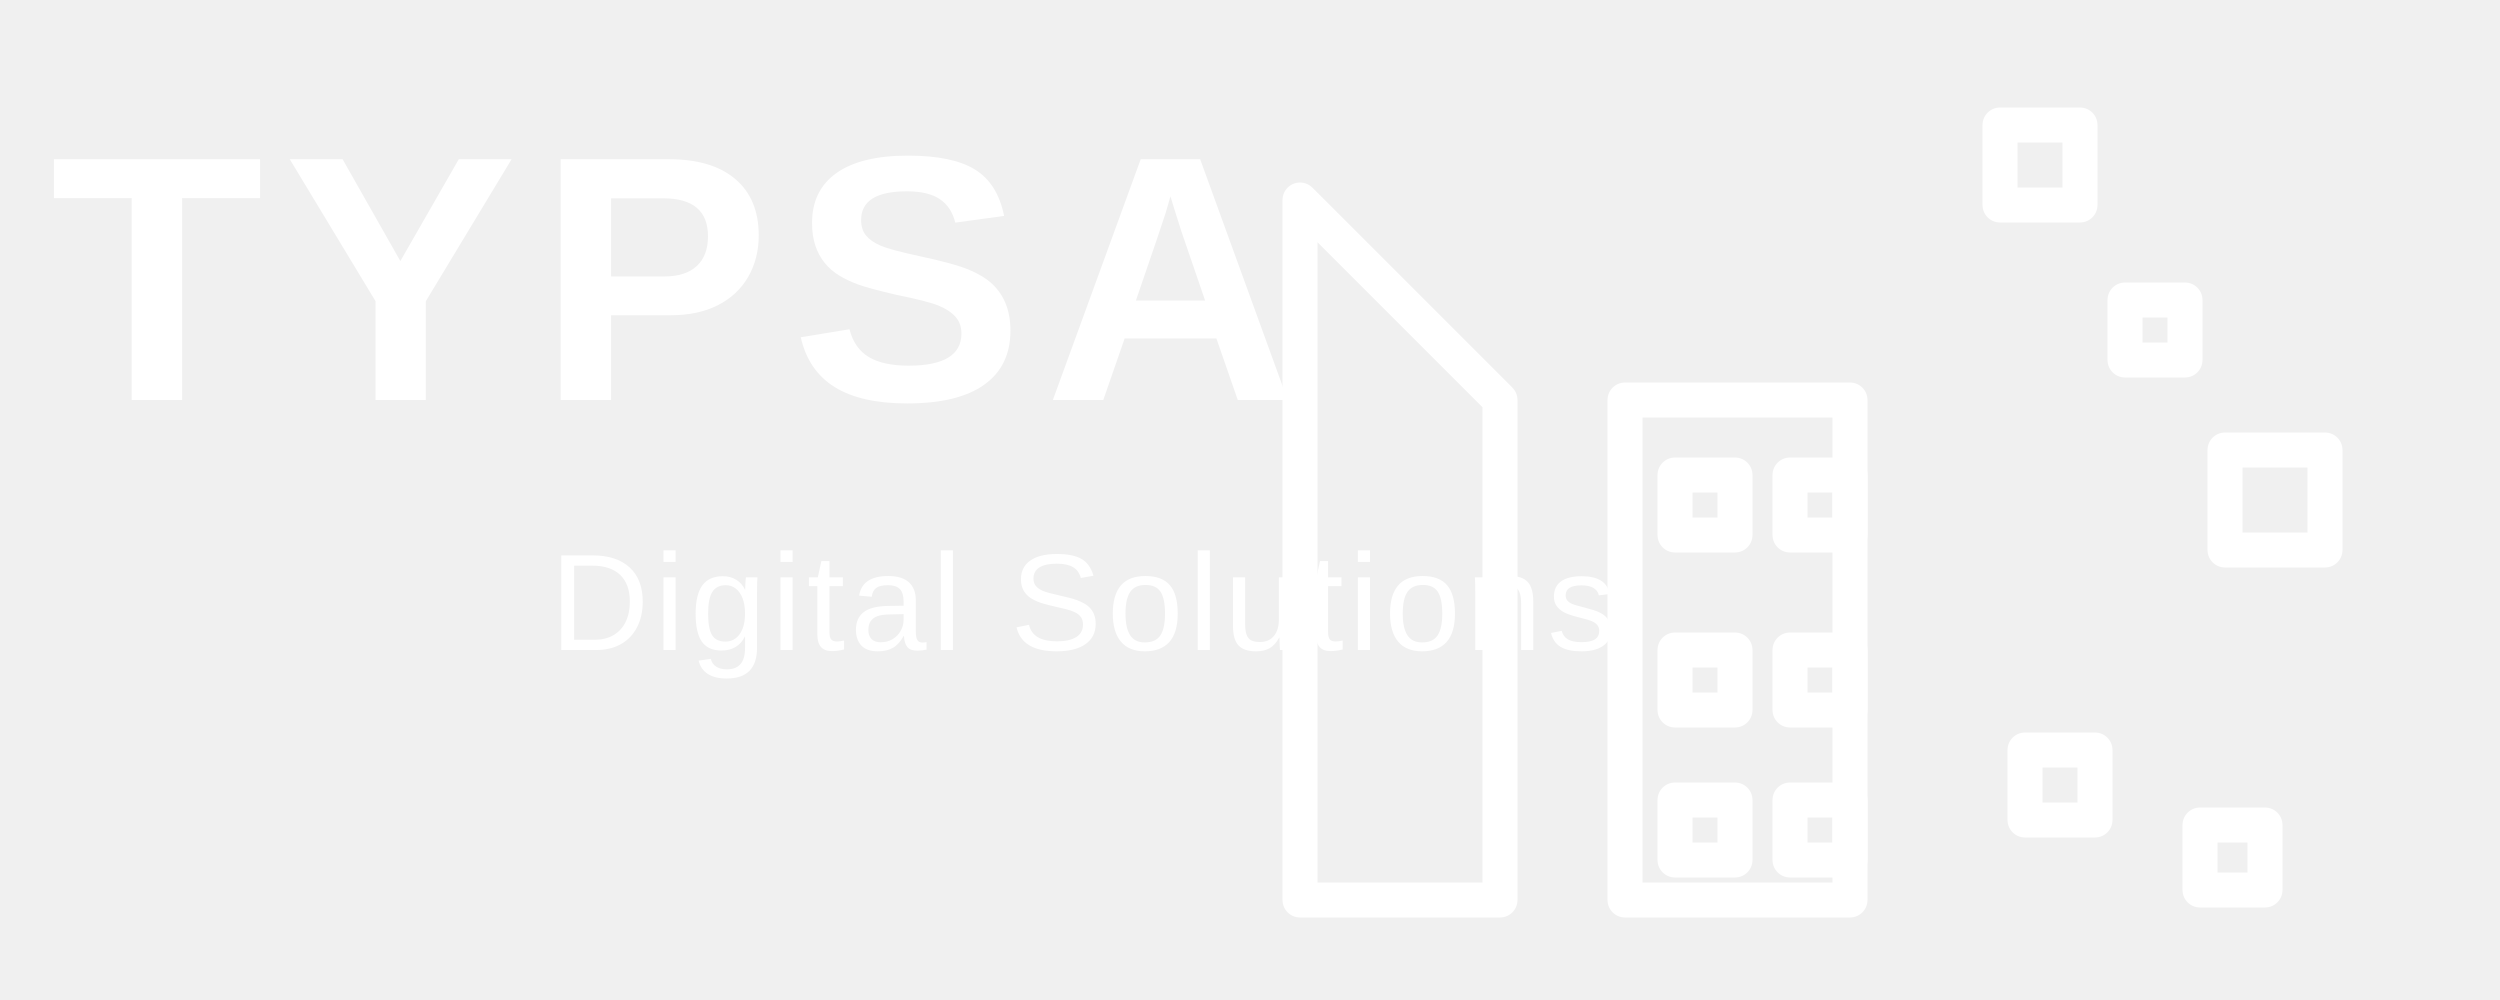
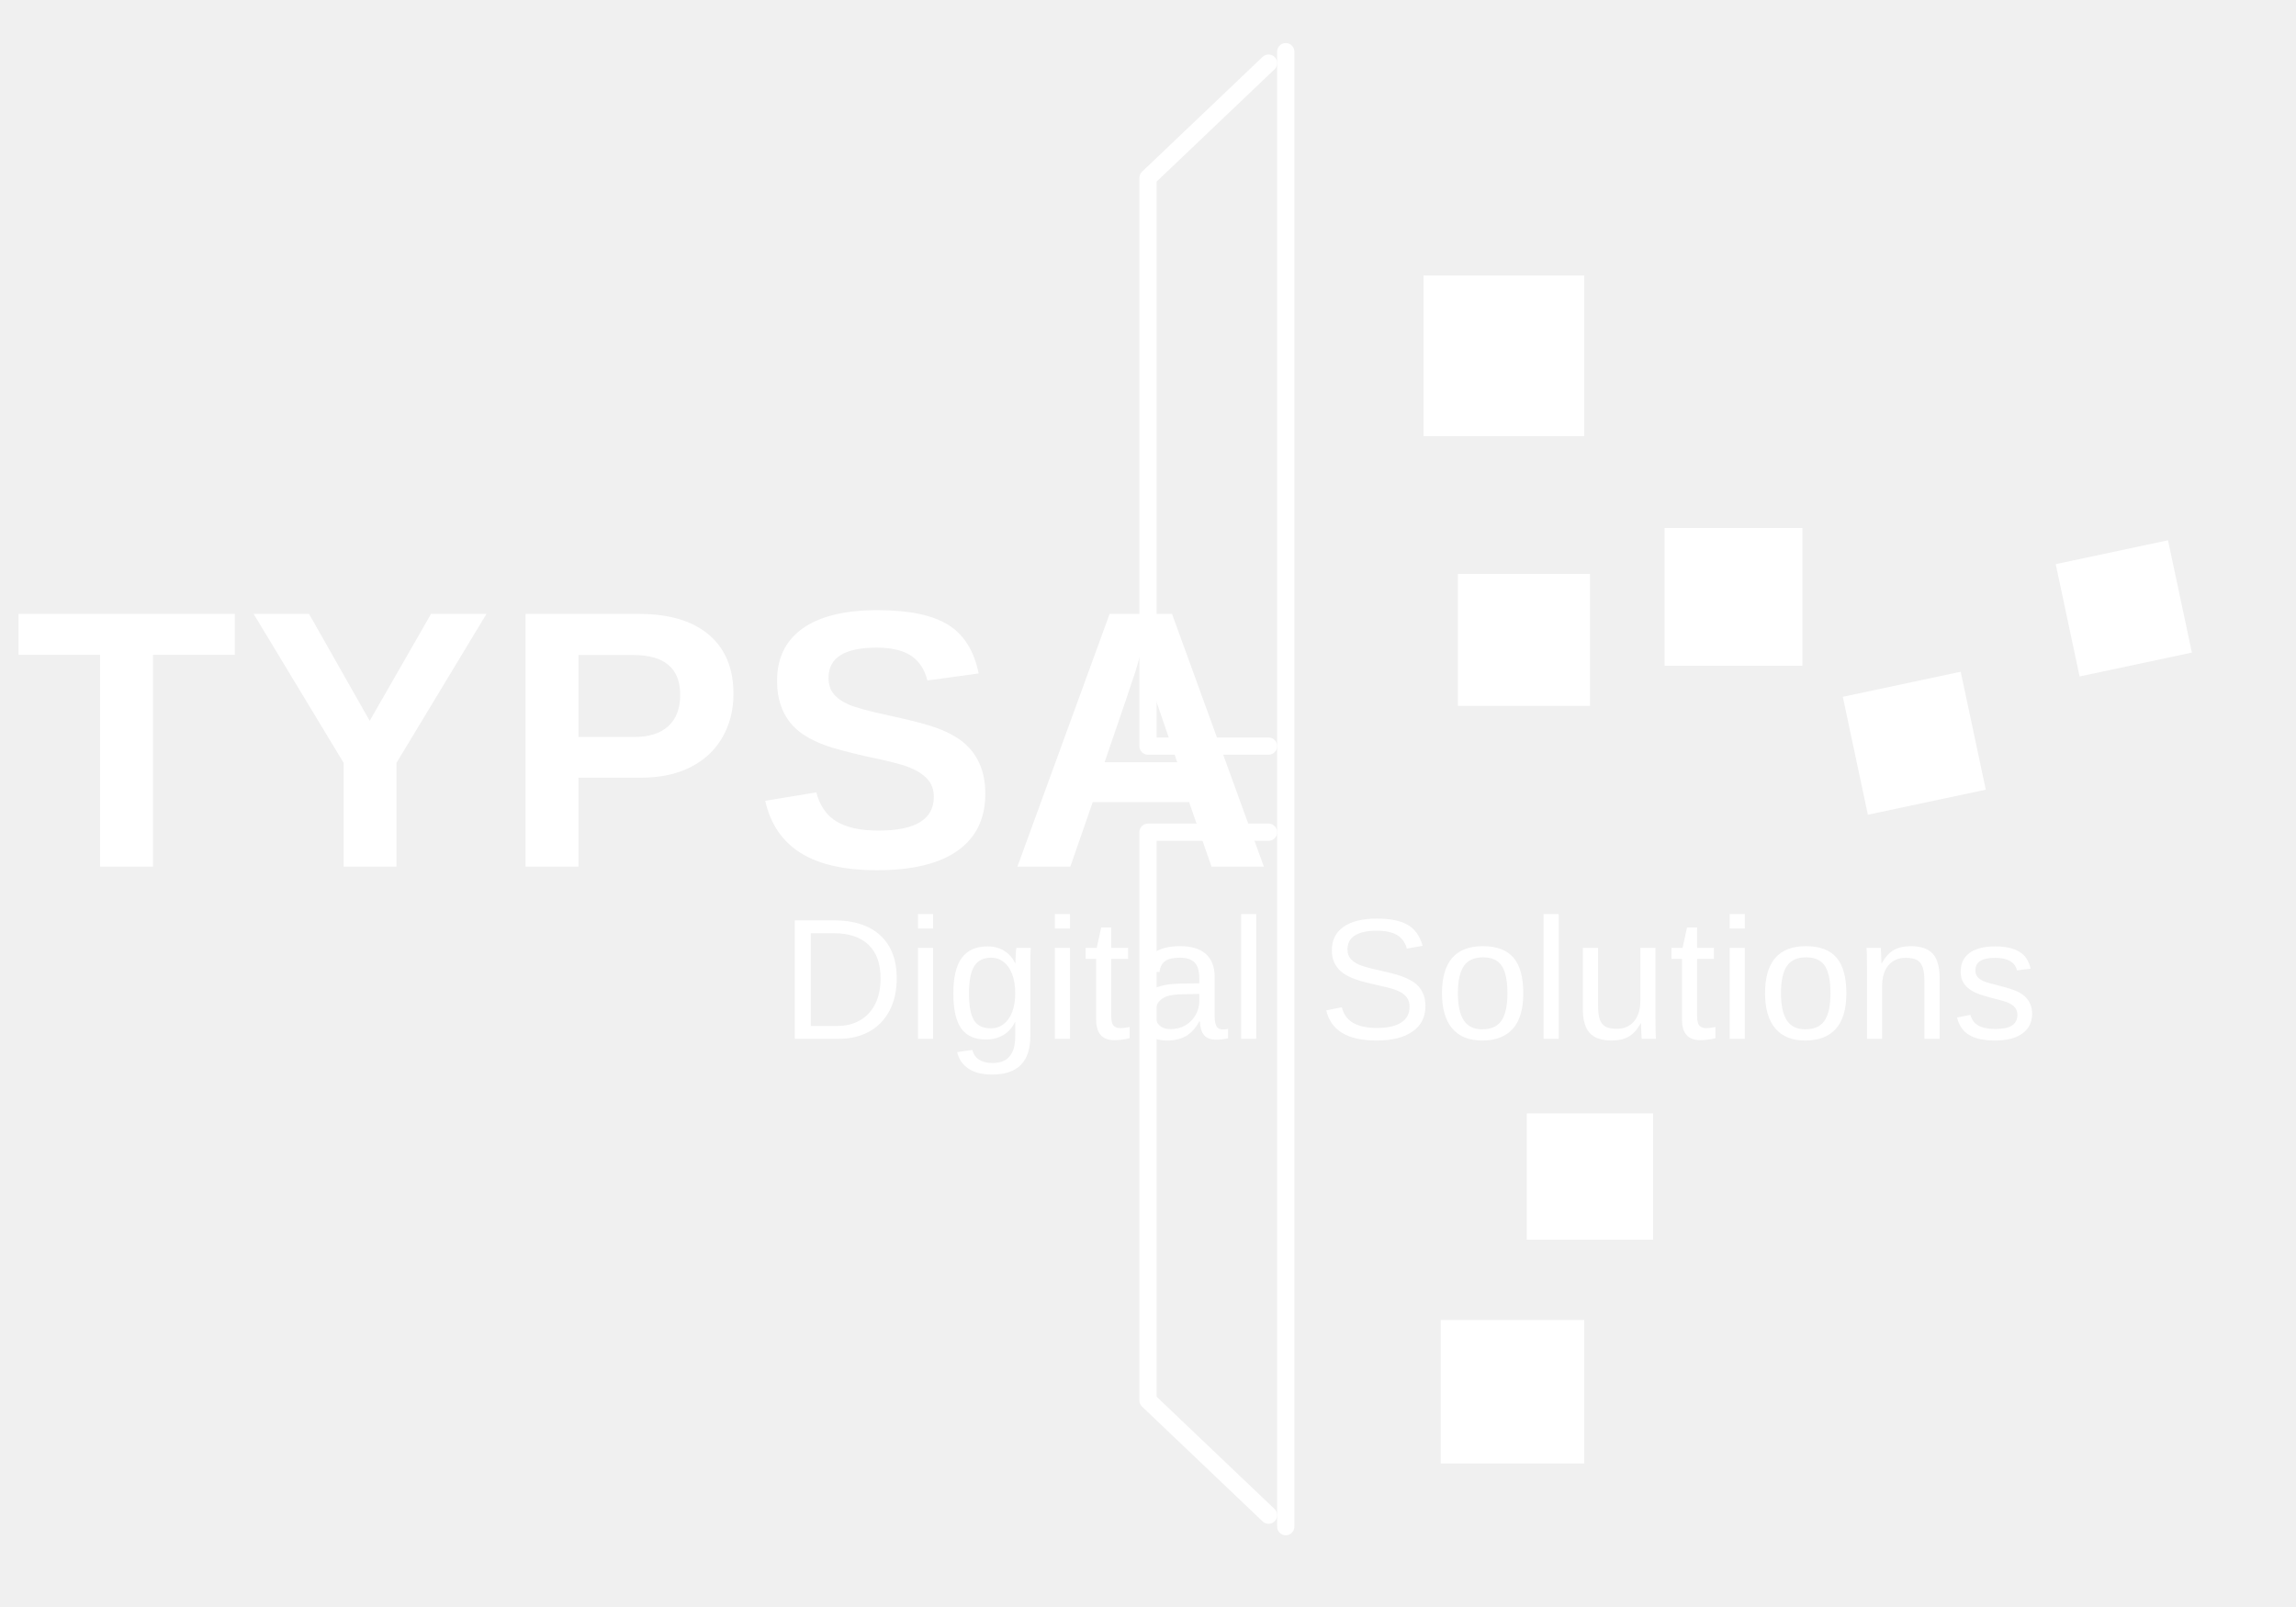
- <svg xmlns="http://www.w3.org/2000/svg" viewBox="0 0 1000 400" preserveAspectRatio="xMidYMid meet">
-   <text x="20" y="160" font-family="Arial, sans-serif" font-size="140" font-weight="bold" fill="white" letter-spacing="8">TYPSA</text>
-   <text x="220" y="260" font-family="Arial, sans-serif" font-size="55" font-weight="300" fill="white" letter-spacing="2">Digital Solutions</text>
-   <g stroke="white" stroke-width="14" fill="none" stroke-linecap="round" stroke-linejoin="round">
-     <path d="M 520 80 L 600 160 L 600 360 L 520 360 Z" />
+ <svg xmlns="http://www.w3.org/2000/svg" viewBox="120 240 800 560" preserveAspectRatio="xMidYMid meet">
+   <text x="125" y="542" font-family="Arial, Helvetica, sans-serif" font-size="128" font-weight="800" fill="#ffffff" letter-spacing="3">TYPSA</text>
+   <text x="392" y="602" font-family="Arial, Helvetica, sans-serif" font-size="60" font-weight="400" fill="#ffffff" letter-spacing="0.5">Digital Solutions</text>
+   <g stroke="#ffffff" stroke-width="6" fill="none" stroke-linecap="round" stroke-linejoin="round">
+     <line x1="568" y1="258" x2="568" y2="772" />
+     <path d="M 562 262 L 520 302 L 520 500 L 562 500" />
+     <path d="M 562 530 L 520 530 L 520 728 L 562 768" />
  </g>
-   <g stroke="white" stroke-width="14" fill="none" stroke-linecap="round" stroke-linejoin="round">
-     <rect x="650" y="160" width="90" height="200" />
-     <rect x="670" y="190" width="24" height="24" />
-     <rect x="716" y="190" width="24" height="24" />
-     <rect x="670" y="260" width="24" height="24" />
-     <rect x="716" y="260" width="24" height="24" />
-     <rect x="670" y="320" width="24" height="24" />
-     <rect x="716" y="320" width="24" height="24" />
-   </g>
-   <g stroke="white" stroke-width="14" fill="none" stroke-linecap="round" stroke-linejoin="round">
-     <rect x="800" y="50" width="32" height="32" />
-     <rect x="850" y="120" width="24" height="24" />
-     <rect x="890" y="180" width="40" height="40" />
-     <rect x="810" y="300" width="28" height="28" />
-     <rect x="880" y="330" width="26" height="26" />
+   <g fill="#ffffff">
+     <rect x="616" y="336" width="56" height="56" />
+     <rect x="700" y="424" width="48" height="48" />
+     <rect x="628" y="440" width="46" height="46" />
+     <rect x="766" y="478" width="42" height="42" transform="rotate(-12 787 499)" />
+     <rect x="840" y="432" width="40" height="40" transform="rotate(-12 860 452)" />
+     <rect x="652" y="628" width="44" height="44" />
+     <rect x="622" y="700" width="50" height="50" />
  </g>
</svg>
